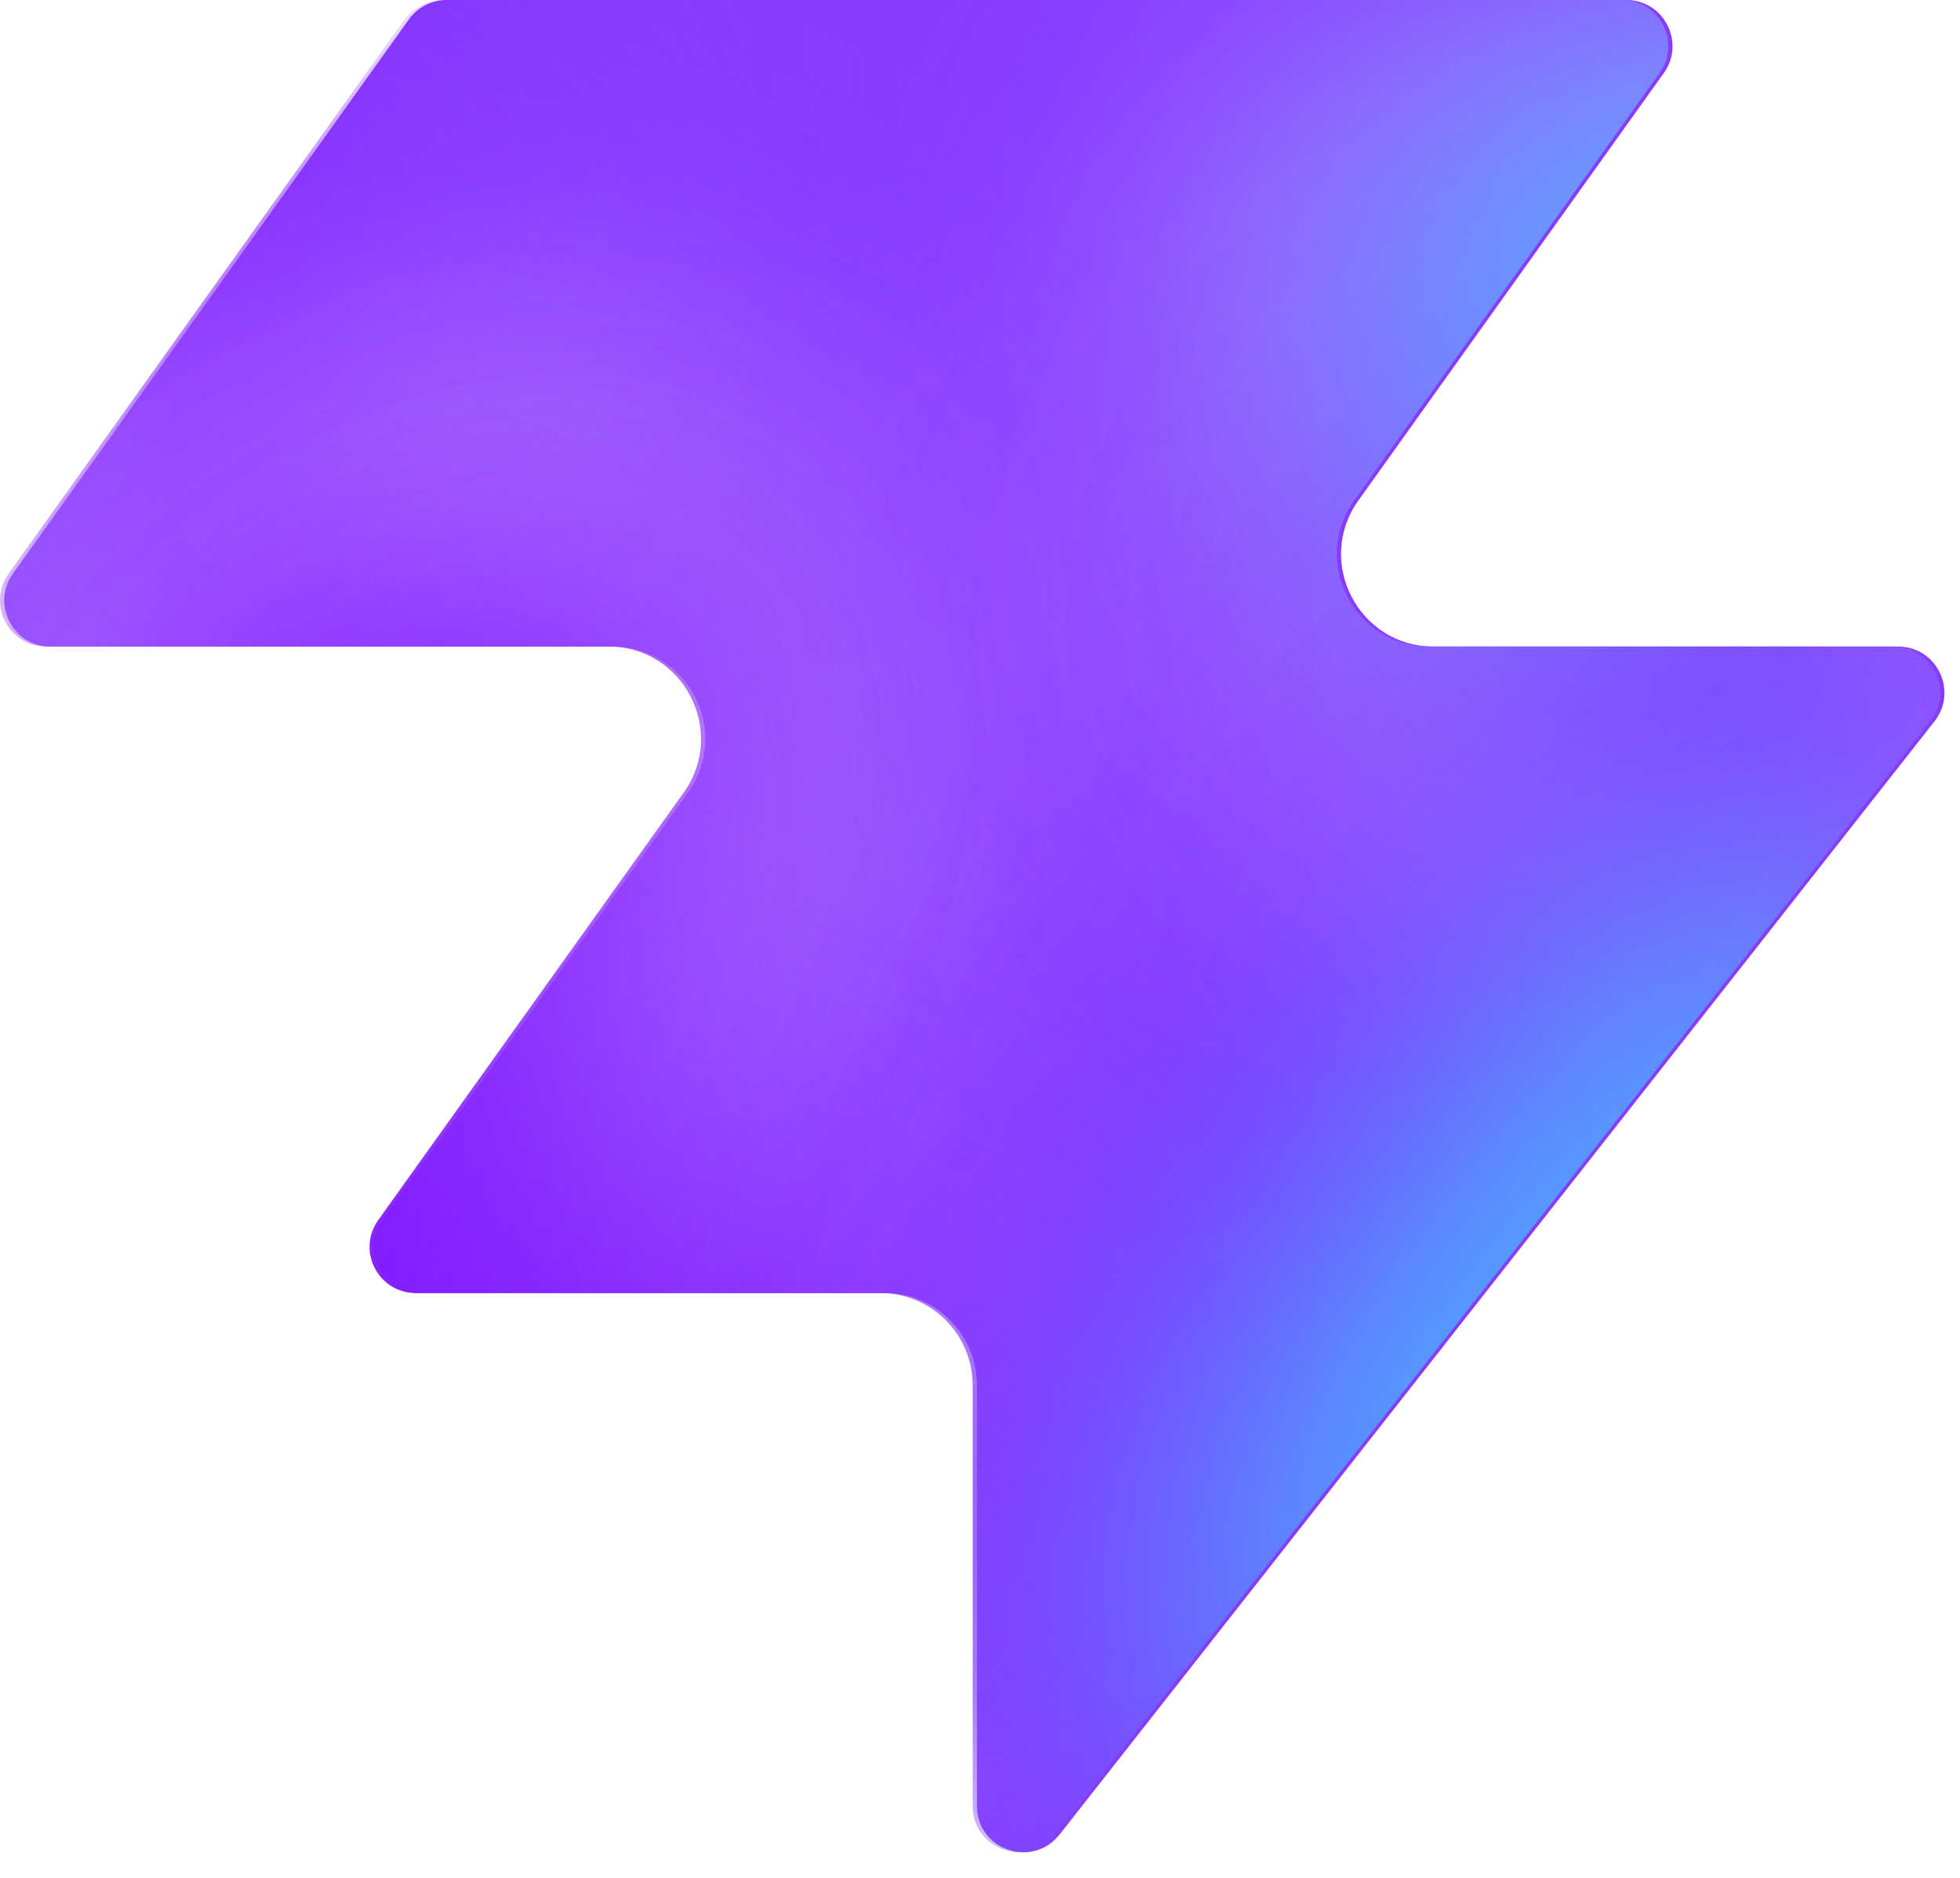
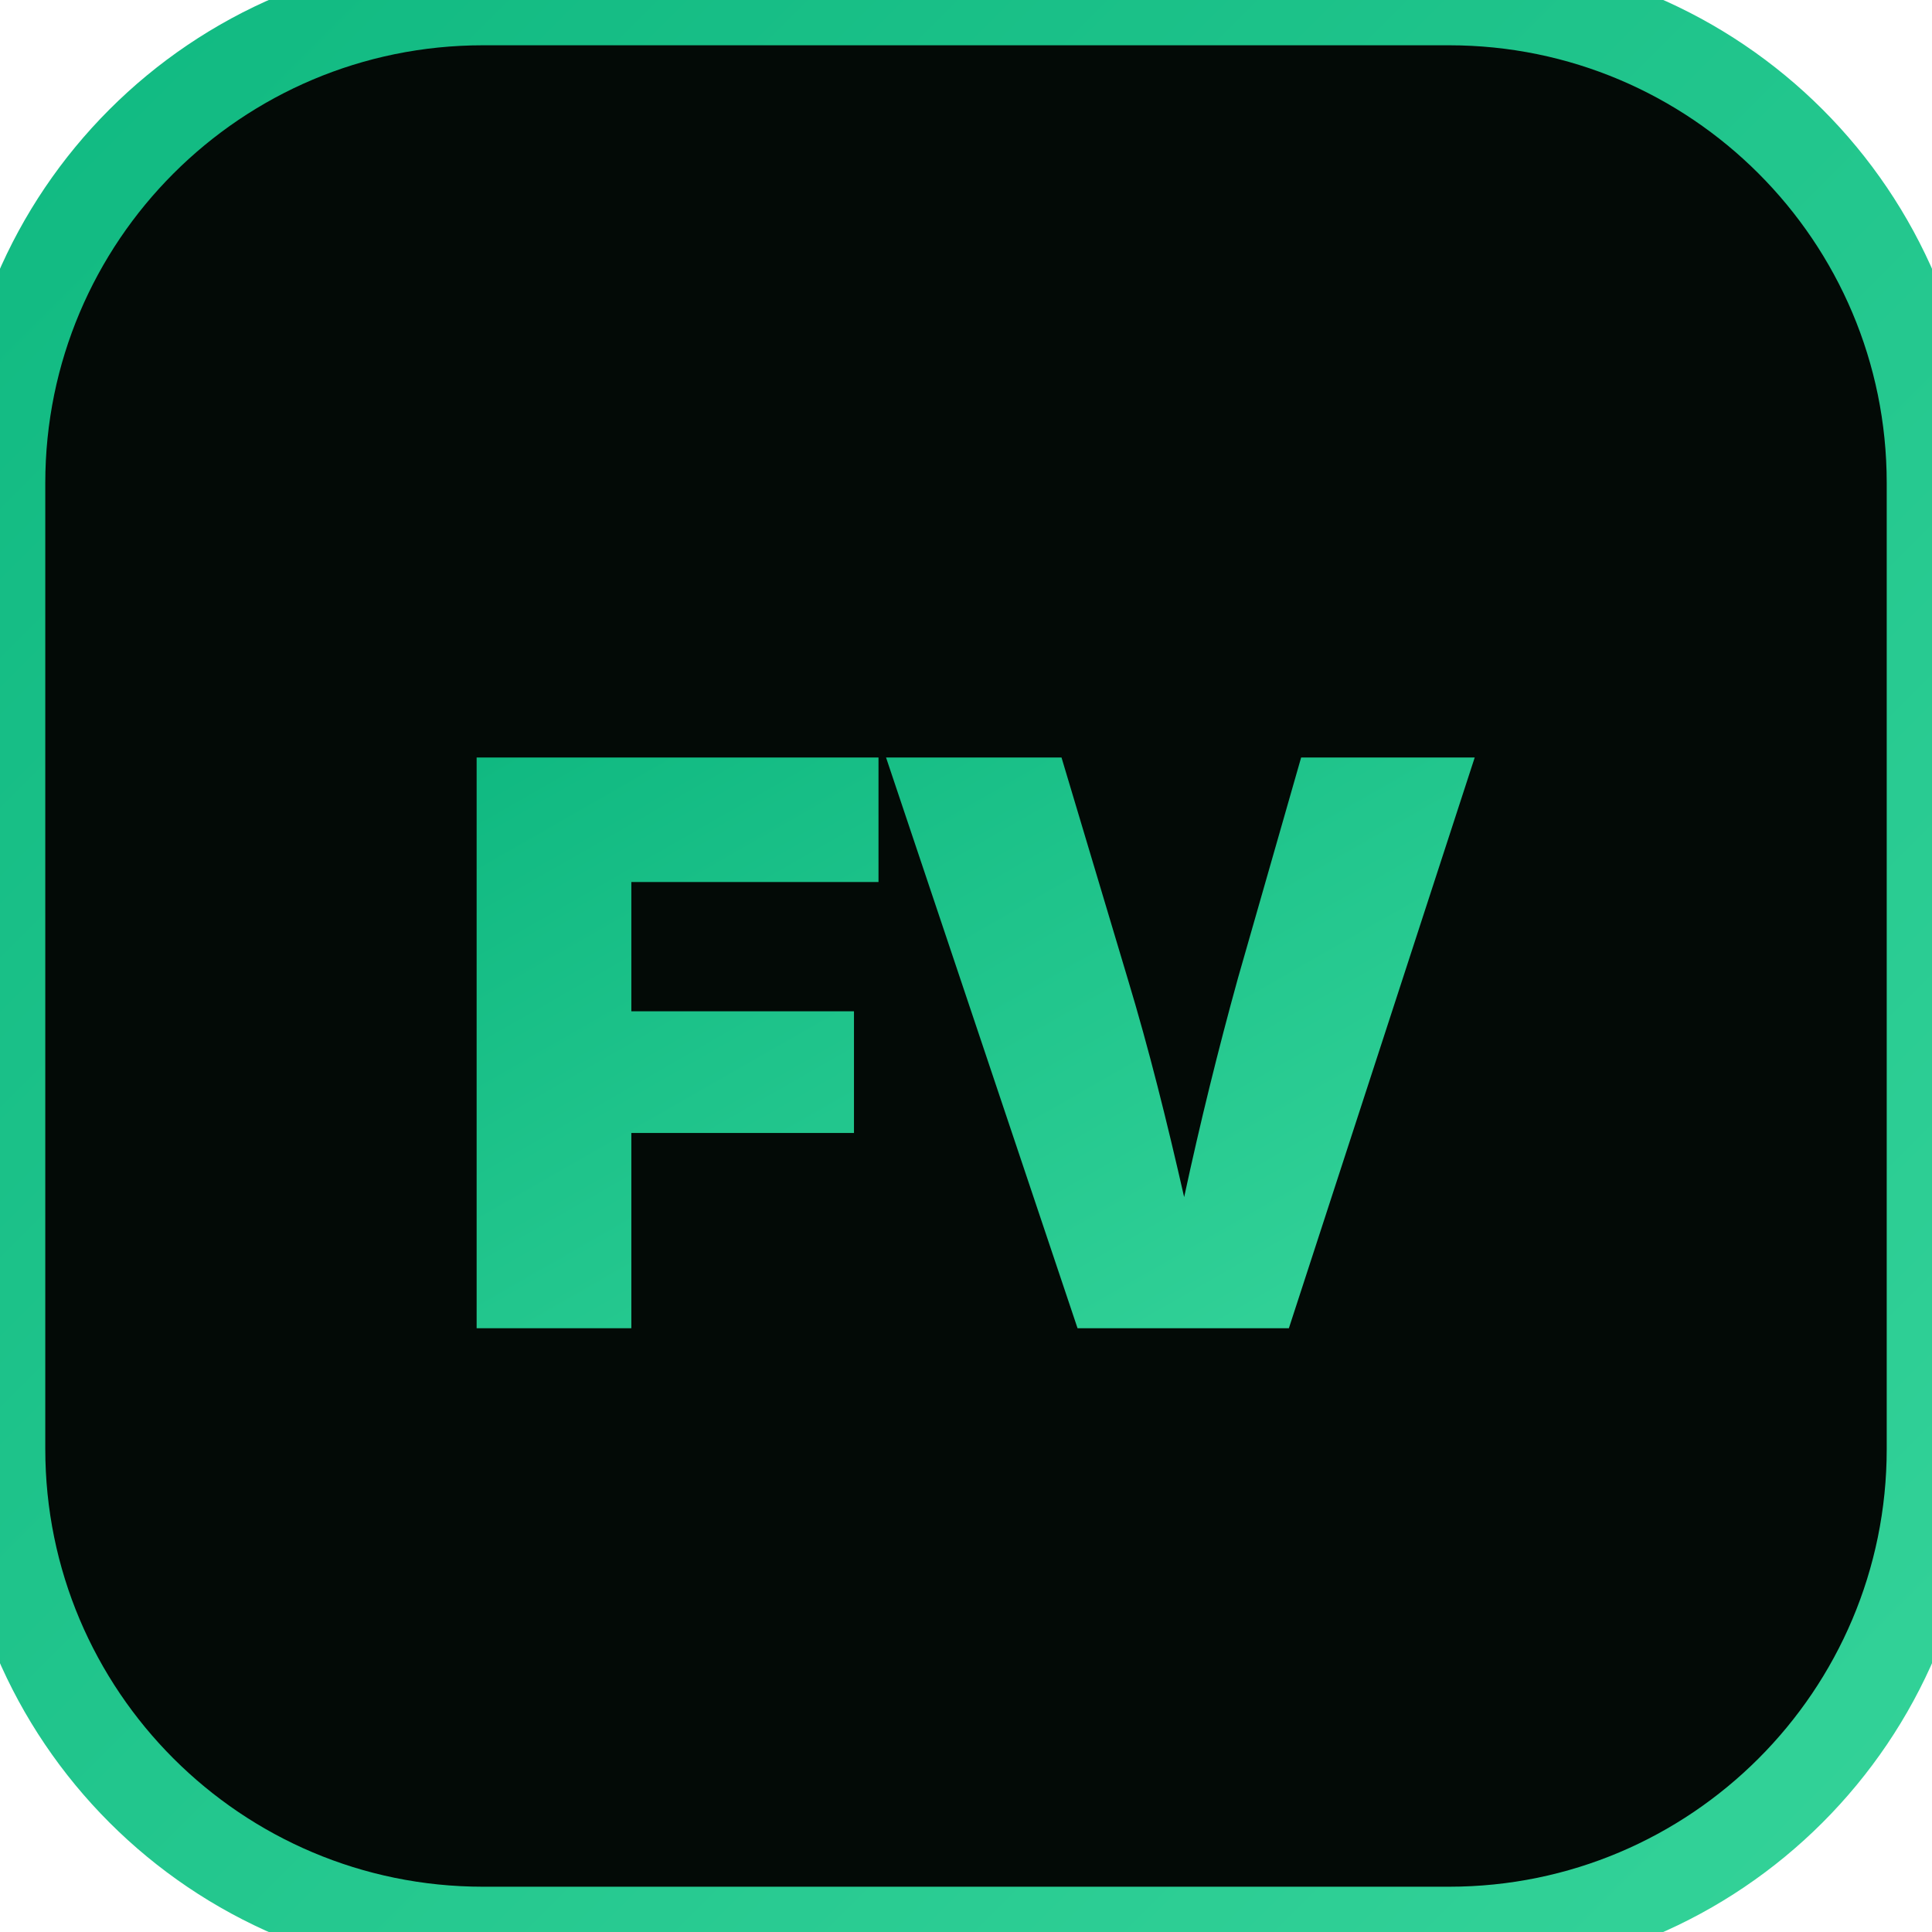
- <svg xmlns="http://www.w3.org/2000/svg" width="48" height="46" fill="none" viewBox="0 0 48 46">
-   <path fill="#863bff" d="M25.946 44.938c-.664.845-2.021.375-2.021-.698V33.937a2.26 2.26 0 0 0-2.262-2.262H10.287c-.92 0-1.456-1.04-.92-1.788l7.48-10.471c1.07-1.497 0-3.578-1.842-3.578H1.237c-.92 0-1.456-1.04-.92-1.788L10.013.474c.214-.297.556-.474.92-.474h28.894c.92 0 1.456 1.04.92 1.788l-7.48 10.471c-1.07 1.498 0 3.579 1.842 3.579h11.377c.943 0 1.473 1.088.89 1.83L25.947 44.94z" style="fill:#863bff;fill:color(display-p3 .525 .23 1);fill-opacity:1" />
-   <mask id="a" width="48" height="46" x="0" y="0" maskUnits="userSpaceOnUse" style="mask-type:alpha">
-     <path fill="#000" d="M25.842 44.938c-.664.844-2.021.375-2.021-.698V33.937a2.26 2.26 0 0 0-2.262-2.262H10.183c-.92 0-1.456-1.04-.92-1.788l7.48-10.471c1.07-1.498 0-3.579-1.842-3.579H1.133c-.92 0-1.456-1.04-.92-1.787L9.91.473c.214-.297.556-.474.92-.474h28.894c.92 0 1.456 1.04.92 1.788l-7.48 10.471c-1.07 1.498 0 3.578 1.842 3.578h11.377c.943 0 1.473 1.088.89 1.832L25.843 44.94z" style="fill:#000;fill-opacity:1" />
-   </mask>
-   <g mask="url(#a)">
-     <g filter="url(#b)">
-       <ellipse cx="5.508" cy="14.704" fill="#ede6ff" rx="5.508" ry="14.704" style="fill:#ede6ff;fill:color(display-p3 .927 .903 1);fill-opacity:1" transform="matrix(.00324 1 1 -.00324 -4.47 31.516)" />
-     </g>
-     <g filter="url(#c)">
-       <ellipse cx="10.399" cy="29.851" fill="#ede6ff" rx="10.399" ry="29.851" style="fill:#ede6ff;fill:color(display-p3 .927 .903 1);fill-opacity:1" transform="matrix(.00324 1 1 -.00324 -39.328 7.883)" />
-     </g>
-     <g filter="url(#d)">
-       <ellipse cx="5.508" cy="30.487" fill="#7e14ff" rx="5.508" ry="30.487" style="fill:#7e14ff;fill:color(display-p3 .492 .077 1);fill-opacity:1" transform="rotate(89.814 -25.913 -14.639)scale(1 -1)" />
-     </g>
-     <g filter="url(#e)">
-       <ellipse cx="5.508" cy="30.599" fill="#7e14ff" rx="5.508" ry="30.599" style="fill:#7e14ff;fill:color(display-p3 .492 .077 1);fill-opacity:1" transform="rotate(89.814 -32.644 -3.334)scale(1 -1)" />
-     </g>
-     <g filter="url(#f)">
-       <ellipse cx="5.508" cy="30.599" fill="#7e14ff" rx="5.508" ry="30.599" style="fill:#7e14ff;fill:color(display-p3 .492 .077 1);fill-opacity:1" transform="matrix(.00324 1 1 -.00324 -34.34 30.47)" />
-     </g>
-     <g filter="url(#g)">
-       <ellipse cx="14.072" cy="22.078" fill="#ede6ff" rx="14.072" ry="22.078" style="fill:#ede6ff;fill:color(display-p3 .927 .903 1);fill-opacity:1" transform="rotate(93.35 24.506 48.493)scale(-1 1)" />
-     </g>
-     <g filter="url(#h)">
-       <ellipse cx="3.47" cy="21.501" fill="#7e14ff" rx="3.47" ry="21.501" style="fill:#7e14ff;fill:color(display-p3 .492 .077 1);fill-opacity:1" transform="rotate(89.009 28.708 47.59)scale(-1 1)" />
-     </g>
-     <g filter="url(#i)">
-       <ellipse cx="3.47" cy="21.501" fill="#7e14ff" rx="3.47" ry="21.501" style="fill:#7e14ff;fill:color(display-p3 .492 .077 1);fill-opacity:1" transform="rotate(89.009 28.708 47.59)scale(-1 1)" />
-     </g>
-     <g filter="url(#j)">
-       <ellipse cx=".387" cy="8.972" fill="#7e14ff" rx="4.407" ry="29.108" style="fill:#7e14ff;fill:color(display-p3 .492 .077 1);fill-opacity:1" transform="rotate(39.51 .387 8.972)" />
-     </g>
-     <g filter="url(#k)">
-       <ellipse cx="47.523" cy="-6.092" fill="#7e14ff" rx="4.407" ry="29.108" style="fill:#7e14ff;fill:color(display-p3 .492 .077 1);fill-opacity:1" transform="rotate(37.892 47.523 -6.092)" />
-     </g>
-     <g filter="url(#l)">
-       <ellipse cx="41.412" cy="6.333" fill="#47bfff" rx="5.971" ry="9.665" style="fill:#47bfff;fill:color(display-p3 .28 .748 1);fill-opacity:1" transform="rotate(37.892 41.412 6.333)" />
-     </g>
-     <g filter="url(#m)">
-       <ellipse cx="-1.879" cy="38.332" fill="#7e14ff" rx="4.407" ry="29.108" style="fill:#7e14ff;fill:color(display-p3 .492 .077 1);fill-opacity:1" transform="rotate(37.892 -1.88 38.332)" />
-     </g>
-     <g filter="url(#n)">
-       <ellipse cx="-1.879" cy="38.332" fill="#7e14ff" rx="4.407" ry="29.108" style="fill:#7e14ff;fill:color(display-p3 .492 .077 1);fill-opacity:1" transform="rotate(37.892 -1.88 38.332)" />
-     </g>
-     <g filter="url(#o)">
-       <ellipse cx="35.651" cy="29.907" fill="#7e14ff" rx="4.407" ry="29.108" style="fill:#7e14ff;fill:color(display-p3 .492 .077 1);fill-opacity:1" transform="rotate(37.892 35.651 29.907)" />
-     </g>
-     <g filter="url(#p)">
-       <ellipse cx="38.418" cy="32.4" fill="#47bfff" rx="5.971" ry="15.297" style="fill:#47bfff;fill:color(display-p3 .28 .748 1);fill-opacity:1" transform="rotate(37.892 38.418 32.4)" />
-     </g>
-   </g>
+ <svg xmlns="http://www.w3.org/2000/svg" viewBox="0 0 32 32" width="32" height="32">
  <defs>
-     <filter id="b" width="60.045" height="41.654" x="-19.77" y="16.149" color-interpolation-filters="sRGB" filterUnits="userSpaceOnUse">
-       <feFlood flood-opacity="0" result="BackgroundImageFix" />
-       <feBlend in="SourceGraphic" in2="BackgroundImageFix" result="shape" />
-       <feGaussianBlur result="effect1_foregroundBlur_2002_17158" stdDeviation="7.659" />
-     </filter>
-     <filter id="c" width="90.34" height="51.437" x="-54.613" y="-7.533" color-interpolation-filters="sRGB" filterUnits="userSpaceOnUse">
-       <feFlood flood-opacity="0" result="BackgroundImageFix" />
-       <feBlend in="SourceGraphic" in2="BackgroundImageFix" result="shape" />
-       <feGaussianBlur result="effect1_foregroundBlur_2002_17158" stdDeviation="7.659" />
-     </filter>
-     <filter id="d" width="79.355" height="29.4" x="-49.64" y="2.03" color-interpolation-filters="sRGB" filterUnits="userSpaceOnUse">
-       <feFlood flood-opacity="0" result="BackgroundImageFix" />
-       <feBlend in="SourceGraphic" in2="BackgroundImageFix" result="shape" />
-       <feGaussianBlur result="effect1_foregroundBlur_2002_17158" stdDeviation="4.596" />
-     </filter>
-     <filter id="e" width="79.579" height="29.4" x="-45.045" y="20.029" color-interpolation-filters="sRGB" filterUnits="userSpaceOnUse">
-       <feFlood flood-opacity="0" result="BackgroundImageFix" />
-       <feBlend in="SourceGraphic" in2="BackgroundImageFix" result="shape" />
-       <feGaussianBlur result="effect1_foregroundBlur_2002_17158" stdDeviation="4.596" />
-     </filter>
-     <filter id="f" width="79.579" height="29.4" x="-43.513" y="21.178" color-interpolation-filters="sRGB" filterUnits="userSpaceOnUse">
-       <feFlood flood-opacity="0" result="BackgroundImageFix" />
-       <feBlend in="SourceGraphic" in2="BackgroundImageFix" result="shape" />
-       <feGaussianBlur result="effect1_foregroundBlur_2002_17158" stdDeviation="4.596" />
-     </filter>
-     <filter id="g" width="74.749" height="58.852" x="15.756" y="-17.901" color-interpolation-filters="sRGB" filterUnits="userSpaceOnUse">
-       <feFlood flood-opacity="0" result="BackgroundImageFix" />
-       <feBlend in="SourceGraphic" in2="BackgroundImageFix" result="shape" />
-       <feGaussianBlur result="effect1_foregroundBlur_2002_17158" stdDeviation="7.659" />
-     </filter>
-     <filter id="h" width="61.377" height="25.362" x="23.548" y="2.284" color-interpolation-filters="sRGB" filterUnits="userSpaceOnUse">
-       <feFlood flood-opacity="0" result="BackgroundImageFix" />
-       <feBlend in="SourceGraphic" in2="BackgroundImageFix" result="shape" />
-       <feGaussianBlur result="effect1_foregroundBlur_2002_17158" stdDeviation="4.596" />
-     </filter>
-     <filter id="i" width="61.377" height="25.362" x="23.548" y="2.284" color-interpolation-filters="sRGB" filterUnits="userSpaceOnUse">
-       <feFlood flood-opacity="0" result="BackgroundImageFix" />
-       <feBlend in="SourceGraphic" in2="BackgroundImageFix" result="shape" />
-       <feGaussianBlur result="effect1_foregroundBlur_2002_17158" stdDeviation="4.596" />
-     </filter>
-     <filter id="j" width="56.045" height="63.649" x="-27.636" y="-22.853" color-interpolation-filters="sRGB" filterUnits="userSpaceOnUse">
-       <feFlood flood-opacity="0" result="BackgroundImageFix" />
-       <feBlend in="SourceGraphic" in2="BackgroundImageFix" result="shape" />
-       <feGaussianBlur result="effect1_foregroundBlur_2002_17158" stdDeviation="4.596" />
-     </filter>
-     <filter id="k" width="54.814" height="64.646" x="20.116" y="-38.415" color-interpolation-filters="sRGB" filterUnits="userSpaceOnUse">
-       <feFlood flood-opacity="0" result="BackgroundImageFix" />
-       <feBlend in="SourceGraphic" in2="BackgroundImageFix" result="shape" />
-       <feGaussianBlur result="effect1_foregroundBlur_2002_17158" stdDeviation="4.596" />
-     </filter>
-     <filter id="l" width="33.541" height="35.313" x="24.641" y="-11.323" color-interpolation-filters="sRGB" filterUnits="userSpaceOnUse">
-       <feFlood flood-opacity="0" result="BackgroundImageFix" />
-       <feBlend in="SourceGraphic" in2="BackgroundImageFix" result="shape" />
-       <feGaussianBlur result="effect1_foregroundBlur_2002_17158" stdDeviation="4.596" />
-     </filter>
-     <filter id="m" width="54.814" height="64.646" x="-29.286" y="6.009" color-interpolation-filters="sRGB" filterUnits="userSpaceOnUse">
-       <feFlood flood-opacity="0" result="BackgroundImageFix" />
-       <feBlend in="SourceGraphic" in2="BackgroundImageFix" result="shape" />
-       <feGaussianBlur result="effect1_foregroundBlur_2002_17158" stdDeviation="4.596" />
-     </filter>
-     <filter id="n" width="54.814" height="64.646" x="-29.286" y="6.009" color-interpolation-filters="sRGB" filterUnits="userSpaceOnUse">
-       <feFlood flood-opacity="0" result="BackgroundImageFix" />
-       <feBlend in="SourceGraphic" in2="BackgroundImageFix" result="shape" />
-       <feGaussianBlur result="effect1_foregroundBlur_2002_17158" stdDeviation="4.596" />
-     </filter>
-     <filter id="o" width="54.814" height="64.646" x="8.244" y="-2.416" color-interpolation-filters="sRGB" filterUnits="userSpaceOnUse">
-       <feFlood flood-opacity="0" result="BackgroundImageFix" />
-       <feBlend in="SourceGraphic" in2="BackgroundImageFix" result="shape" />
-       <feGaussianBlur result="effect1_foregroundBlur_2002_17158" stdDeviation="4.596" />
-     </filter>
-     <filter id="p" width="39.409" height="43.623" x="18.713" y="10.588" color-interpolation-filters="sRGB" filterUnits="userSpaceOnUse">
-       <feFlood flood-opacity="0" result="BackgroundImageFix" />
-       <feBlend in="SourceGraphic" in2="BackgroundImageFix" result="shape" />
-       <feGaussianBlur result="effect1_foregroundBlur_2002_17158" stdDeviation="4.596" />
-     </filter>
+     <linearGradient id="grad" x1="0%" y1="0%" x2="100%" y2="100%">
+       <stop offset="0%" stop-color="#10b981" />
+       <stop offset="100%" stop-color="#34d399" />
+     </linearGradient>
  </defs>
+   <rect width="32" height="32" rx="8" fill="#030a06" stroke="url(#grad)" stroke-width="1.5" />
+   <text x="16" y="22" font-family="system-ui, -apple-system, sans-serif" font-weight="900" font-size="13" fill="url(#grad)" text-anchor="middle" letter-spacing="-0.5">FV</text>
</svg>
